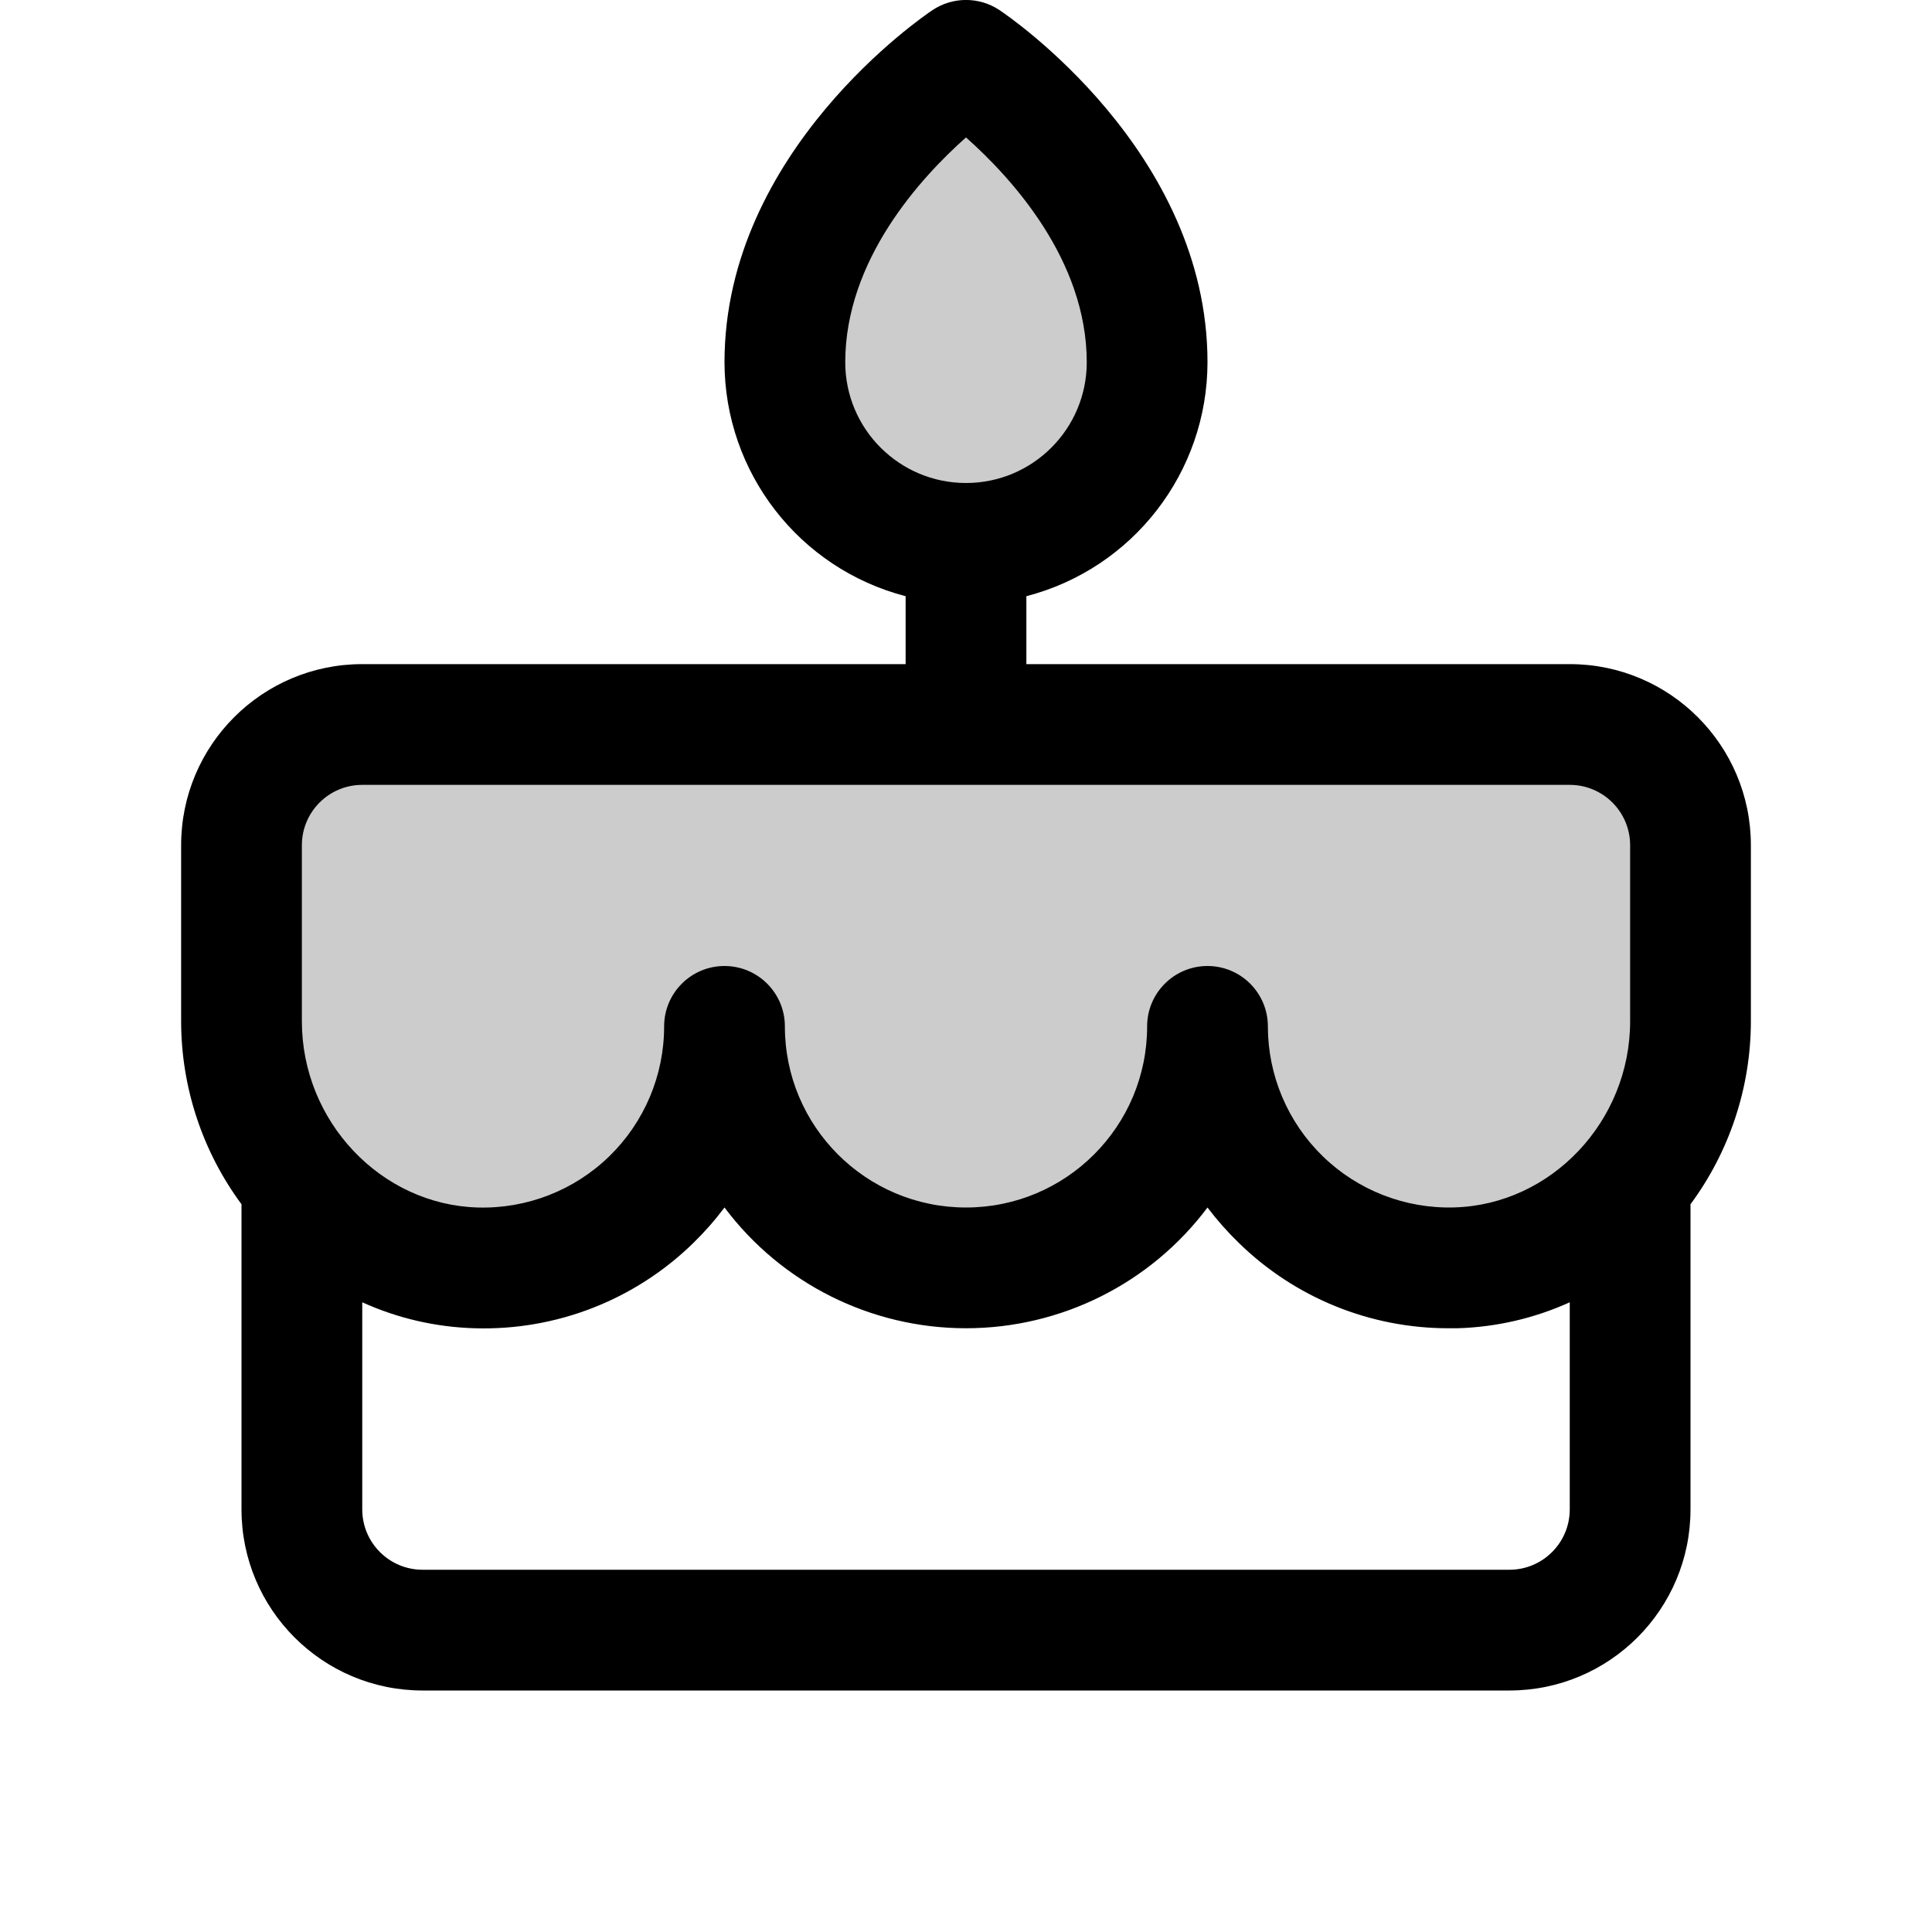
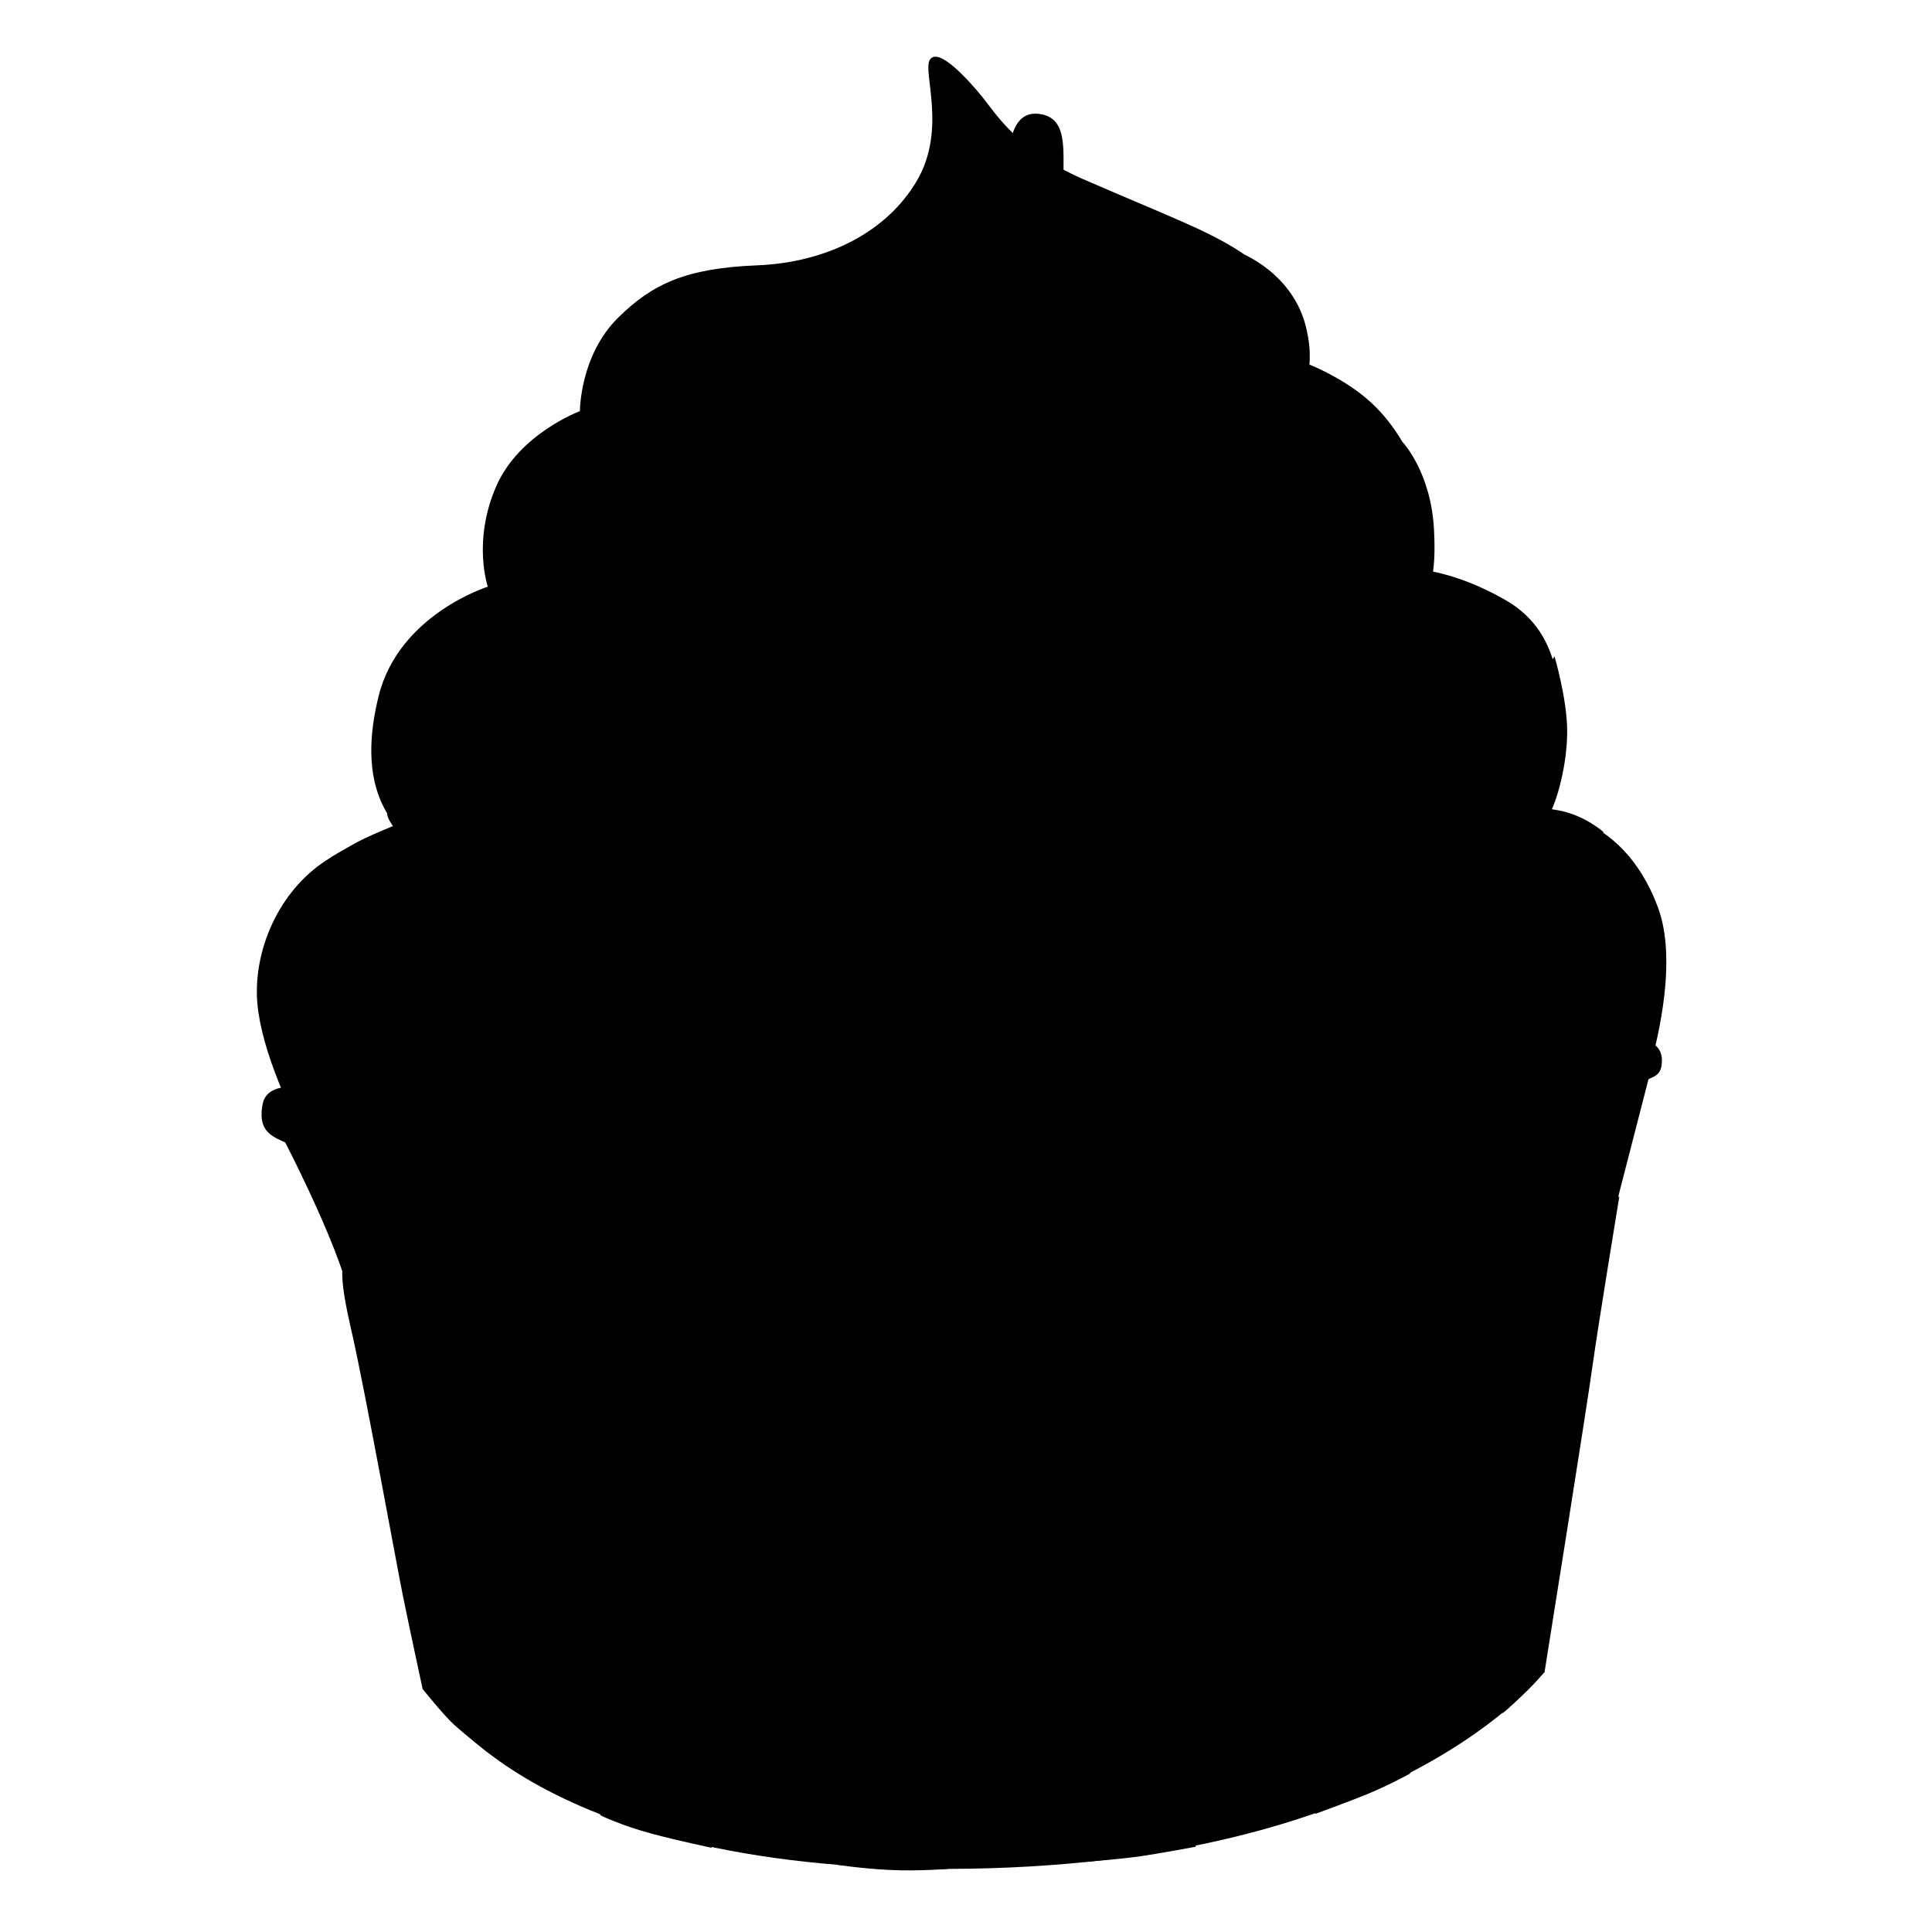
- <svg xmlns="http://www.w3.org/2000/svg" viewBox="0 0 256 256" fill="#000">
-   <path d="M104,48c0-24,24-40,24-40s24,16,24,40a24,24,0,0,1-48,0ZM208,96H48a16,16,0,0,0-16,16v23.33c0,17.44,13.67,32.18,31.1,32.66A32,32,0,0,0,96,136a32,32,0,0,0,64,0,32,32,0,0,0,32.9,32c17.43-.48,31.1-15.22,31.1-32.66V112A16,16,0,0,0,208,96Z" opacity="0.2" />
-   <path d="M232,112a24,24,0,0,0-24-24H136V79a32.06,32.06,0,0,0,24-31c0-28-26.44-45.91-27.56-46.66a8,8,0,0,0-8.88,0C122.44,2.09,96,20,96,48a32.06,32.06,0,0,0,24,31v9H48a24,24,0,0,0-24,24v23.33a40.84,40.84,0,0,0,8,24.24V200a24,24,0,0,0,24,24H200a24,24,0,0,0,24-24V159.57a40.84,40.84,0,0,0,8-24.24ZM112,48c0-13.57,10-24.46,16-29.79,6,5.33,16,16.22,16,29.79a16,16,0,0,1-32,0ZM40,112a8,8,0,0,1,8-8H208a8,8,0,0,1,8,8v23.33c0,13.25-10.46,24.31-23.32,24.66A24,24,0,0,1,168,136a8,8,0,0,0-16,0,24,24,0,0,1-48,0,8,8,0,0,0-16,0,24,24,0,0,1-24.68,24C50.46,159.64,40,148.58,40,135.33Zm160,96H56a8,8,0,0,1-8-8V172.56A38.77,38.77,0,0,0,62.88,176a39.69,39.69,0,0,0,29-11.31A40.36,40.36,0,0,0,96,160a40,40,0,0,0,64,0,40.36,40.36,0,0,0,4.13,4.67A39.67,39.67,0,0,0,192,176c.38,0,.76,0,1.14,0A38.77,38.77,0,0,0,208,172.56V200A8,8,0,0,1,200,208Z" />
+ <svg xmlns="http://www.w3.org/2000/svg" viewBox="0 0 128 128">
+   <path fill="#000" d="M24.25 82.44s-7.09-10.51-7.23-16.52c-.08-3.32 1.6-7.13 4.88-9.1s7.79-3.28 7.79-3.28l72.08.19s5.59-.3 8.07 6.38c2.16 5.82-2.63 16.71-2.63 16.71s-36.88 13.5-46.83 12.75s-36.13-7.13-36.13-7.13" />
+   <path fill="#000" d="m45.65 57.19l-18.02-3.1s-2.91 1.13-3.94 1.69s-1.78 1.03-1.78 1.03s15.96 15.34 41.76 14.73c36.04-.84 42.56-16.42 42.56-16.42s-1.22-1.1-2.96-1.43c-2.79-.53-6.85-.16-6.85-.16z" />
+   <path fill="#000" d="m19.74 75.21l-.45-2.98s.72-.32 3.61.89c7.52 3.14 22.59 8.96 38.06 8.96c20.05 0 35.45-6.5 43.15-10.57c3.52-1.86 4.93-2.24 4.93-2.24l-1.83 9.13l-45.33 14.92l-38.95-11.54z" />
+   <path fill="#000" d="m32.69 78.59l-9.2-1.03l-5.4-3.43s4.42 8.24 5.17 12.18s5.38 25.97 5.38 25.97s6.33 11.61 34.16 11.54c29.89-.07 39.51-13.05 39.51-13.05l2.87-24.33l2.01-7.07l2.16-8.39l-10.32 5.54l-7.32 4.97h-8.54l-8.73 3.66l-9.76-.84l-7.04 3.19l-9.57-4.13l-7.79.94z" />
+   <path fill="#000" d="M40.67 88.16c-3.57-.52-3.57 4.32-3.1 8.26s2.21 23.85 2.21 23.85s1.38.68 3.45 1.23c1.67.45 3.92.92 3.92.92s-1.97-23.28-2.06-25.43s-.57-8.27-4.42-8.83m17.36 3.66c-2.81-.13-4.32 2.35-3.94 7.79s1.31 23.93 1.31 23.93s1.68.26 3.55.35c1.88.09 3.86-.07 3.86-.07l-.75-23.46c-.09-2.81.01-8.35-4.03-8.54m-33.78-9.38c-2.07.07-1.78 2.18-.94 5.84s3 15.56 3.38 17.43c.38 1.88 1.31 6.19 1.31 6.19s1.4 1.75 2.1 2.38c.83.75 2.22 1.83 2.22 1.83S28.47 90.32 28 87.97c-.47-2.34-1.13-5.63-3.75-5.53m51.33 8.44c-4.61.1-4.04 6.57-4.04 7.98s.28 24.5.28 24.5s2.44-.19 3.75-.38s3.65-.63 3.65-.63s.11-21.99.11-24.05c.01-2.07.67-7.51-3.75-7.42m15.87-5.25c-3.73.29-3.94 4.5-4.04 9.01c-.09 4.5-.26 25.53-.26 25.53s2.18-.79 3.45-1.31c1.58-.66 2.82-1.36 2.82-1.36s.94-22.38.94-24.54s.83-7.63-2.91-7.33m8.09 27.88c.81-.6 2.79-2.73 2.79-2.73s2.82-17.64 3.19-20.37c.38-2.72 1.76-11.11 1.76-11.11s-.94-.47-2.25 0s-3.03 2.59-3.31 7c-.28 4.42-2.18 26.83-2.18 27.21" />
+   <path fill="#000" d="M99.7 77.18c-3.85 1.69-8.26 7.13-8.26 7.13s-3.75-2.83-8.07-1.69c-4.97 1.31-7.79 6.66-7.79 6.66s-5.44-3.85-9.1-3.66s-8.26 4.5-8.26 4.5s-5.91-4.41-9.48-4.97s-8.26 1.41-8.26 1.41s-4.6-5.54-8.63-6.57s-7.41 1.13-7.41 1.13s-1.97-3.66-3.85-4.69s-3.64-.88-3.19-3.28c.28-1.5 2.56-1.26 3.75-.75c3.28 1.41 4.13 4.22 4.13 4.22s2.25-1.5 7.51-.38c5.78 1.24 8.54 6.01 8.54 6.01s3.28-1.95 7.23-1.69c5.63.38 9.01 5.16 9.01 5.16s3.94-4.04 8.63-4.22s8.54 2.53 8.54 2.53s1.13-3.57 8.07-5.16c5.37-1.23 8.45 1.03 8.45 1.03s1.88-4.41 7.04-6.1c4.12-1.35 6.38-.38 6.38-.38s.19-3.38 3.1-4.32c1.33-.43 2.52.06 2.3 1.5c-.19 1.22-1.44.41-2.39 2.44c-.7 1.5-1.5 4.04-1.5 4.04s-3.33-1.29-6.49.1" />
+   <path fill="#000" d="M61.6 3.97c-.48.79 1.13 4.6-.84 7.98s-5.91 5.44-10.61 5.63s-6.92 1.22-9.2 3.47c-2.54 2.51-2.53 6.19-2.53 6.19s-4.02 1.49-5.54 4.97c-1.6 3.66-.56 6.66-.56 6.66s-5.88 1.83-7.23 7.23c-1.03 4.13-.48 7.38 2.05 9.54s21.13 10.73 39.43 9.14s36.6-12.29 36.7-15.2c.09-2.91.56-7.51-3.57-9.85c-4.13-2.35-6.95-2.06-6.95-2.06s1.41-6.29.19-8.35s-2.63-3.38-4.97-4.6c-2.35-1.22-3.47-1.13-3.47-1.13s.33-5.19-2.31-6.9c-2.25-1.46-4.63-2.3-10.45-4.83c-4.33-1.89-5.82-4.41-6.66-5.44c-.85-1.04-2.92-3.38-3.48-2.45" />
+   <path fill="#000" d="M46.11 29.41c-.21.73 3.78 3.01 8.63 3.85c6.01 1.03 18.32.43 25.53-2.53c6.85-2.82 6.84-6.47 6.29-8.92c-.84-3.75-4.41-5.07-4.41-5.07s-1.78 3.38-4.6 4.6s-9.64 3.28-14.55 4.32c-5.34 1.12-16.7 3.09-16.89 3.75m-8.63 15.58c0 .77 7.49 3.95 17.83 5.35c16.61 2.25 29.75-2.06 34.54-5.63s5.35-5.73 5.16-9.57s-2.06-5.82-2.06-5.82s-1.03 2.82-4.04 5.54c-3 2.72-10.14 5.35-16.99 6.85s-14.83 2.25-20.08 2.72c-4.68.41-14.36-.19-14.36.56" />
+   <path fill="#000" d="M102.99 43.49s.84 2.82.84 4.97c0 2.16-.66 4.69-1.31 5.73c-.66 1.03-7.88 10.98-28.81 13.14s-32.1-2.25-37.92-5.16s-10.14-7.23-10.14-8.26c0-1.14 3.66 2.25 9.2 4.13c3.99 1.35 20.46 6.38 37.54 2.53s24.78-8.73 27.12-11.36s2.92-4.97 3.48-5.72" />
+   <path fill="#000" d="M40.06 34.57c1.45 2.03 2.67 4.29 4.43 3.24c1.76-1.06.35-3.17-.99-5.21s-2.75-4.29-4.43-3.1c-1.68 1.2-.06 3.59.99 5.07" />
+   <path fill="#000" d="M68.01 24.93c-1.18.87-.72 2.75 1.37 5.56c2.04 2.75 3.48 4.58 4.96 3.52c1.6-1.15.39-3.27-1.51-5.88s-3.24-4.36-4.82-3.2" />
+   <path fill="#000" d="M77.79 52.03c-1.09 2.59-2.72 5.74-.53 6.41c2.32.7 2.99-2.53 4.19-5.07c1.2-2.53 1.72-4.34.21-5.07c-1.9-.92-2.74 1.05-3.87 3.73" />
+   <path fill="#000" d="M45.06 41.82c-1.27 2.6-2.35 5.04-.63 5.84c1.97.92 2.89-.7 4.26-3.63c1.22-2.59 2.15-4.75.53-5.46c-2.1-.9-3.07 1.01-4.16 3.25" />
+   <path fill="#000" d="M42.88 55.27c-1.55 1.55.07 3.17 1.76 4.58s4.22 3.1 5.56 1.62c1.5-1.66-1.48-3.21-3.06-4.5c-1.98-1.63-2.92-3.05-4.26-1.7m25.9-47.73c-2.11-.21-2.04 3.1-1.97 5s0 4.01 1.9 4.08c1.97.07 1.83-2.53 1.76-4.58c-.07-2.04.35-4.3-1.69-4.5" />
+   <path fill="#000" d="M77.72 27.67c-1.17.68-1.13 2.39.77 5.56c1.68 2.81 3.24 5 5.07 3.87c2.21-1.36-.14-3.59-1.48-5.77s-2.04-5-4.36-3.66" />
+   <path fill="#000" d="M53.68 32.18c3.38 1.17 6.18-1.75 5.67-4.76c-.47-2.75-3.2-3.54-3.42-3.47s-4.44 2.41-4.73 2.64s-1.07 4.36 2.48 5.59m7.99 21.92c2.67 1.83 6.55-.35 6.51-3.56c-.03-2.71-2.34-4-2.56-3.98c-.22.03-5 1.6-5.32 1.76c-.32.17-1.62 3.74 1.37 5.78m30.23-3.75c2.63.59 5.22-1.92 4.4-4.8c-.69-2.43-3.05-3.02-3.24-2.94s-3.8 2.44-4.04 2.66s-.93 4.23 2.88 5.08m-61.2.34c3 1.14 5.94-1.63 5.46-4.47c-.44-2.59-3.01-3.34-3.21-3.26c-.2.07-4.17 2.27-4.44 2.48s-1.05 4.02 2.19 5.25" />
+   <path fill="#000" d="M53.29 24.29c-1.59.77-2.5 2.29-2.25 3.38c.24 1.05 2.5 1.69 4.5.77c2.07-.94 2.39-2.94 1.79-3.84c-.48-.73-2.59-1.01-4.04-.31M30.03 43.37c-1.38.8-1.97 2.67-1.48 3.66c.74 1.47 2.83 1.78 4.47.77c1.9-1.16 2.04-3.52 1.37-4.19c-.66-.66-2.28-1.44-4.36-.24m32.24 3.03c-1.61.6-2.56 2.18-2.22 3.45c.32 1.16 2.2 1.43 4.01.81c2.57-.88 2.96-2.89 2.43-3.55s-1.97-1.56-4.22-.71m30.97.28c-1.51 1.29-3.88 1.05-4.27 0c-.4-1.08.33-2.65 1.41-3.44s2.84-.97 3.75-.17c1.07.93.23 2.65-.89 3.61" />
</svg>
